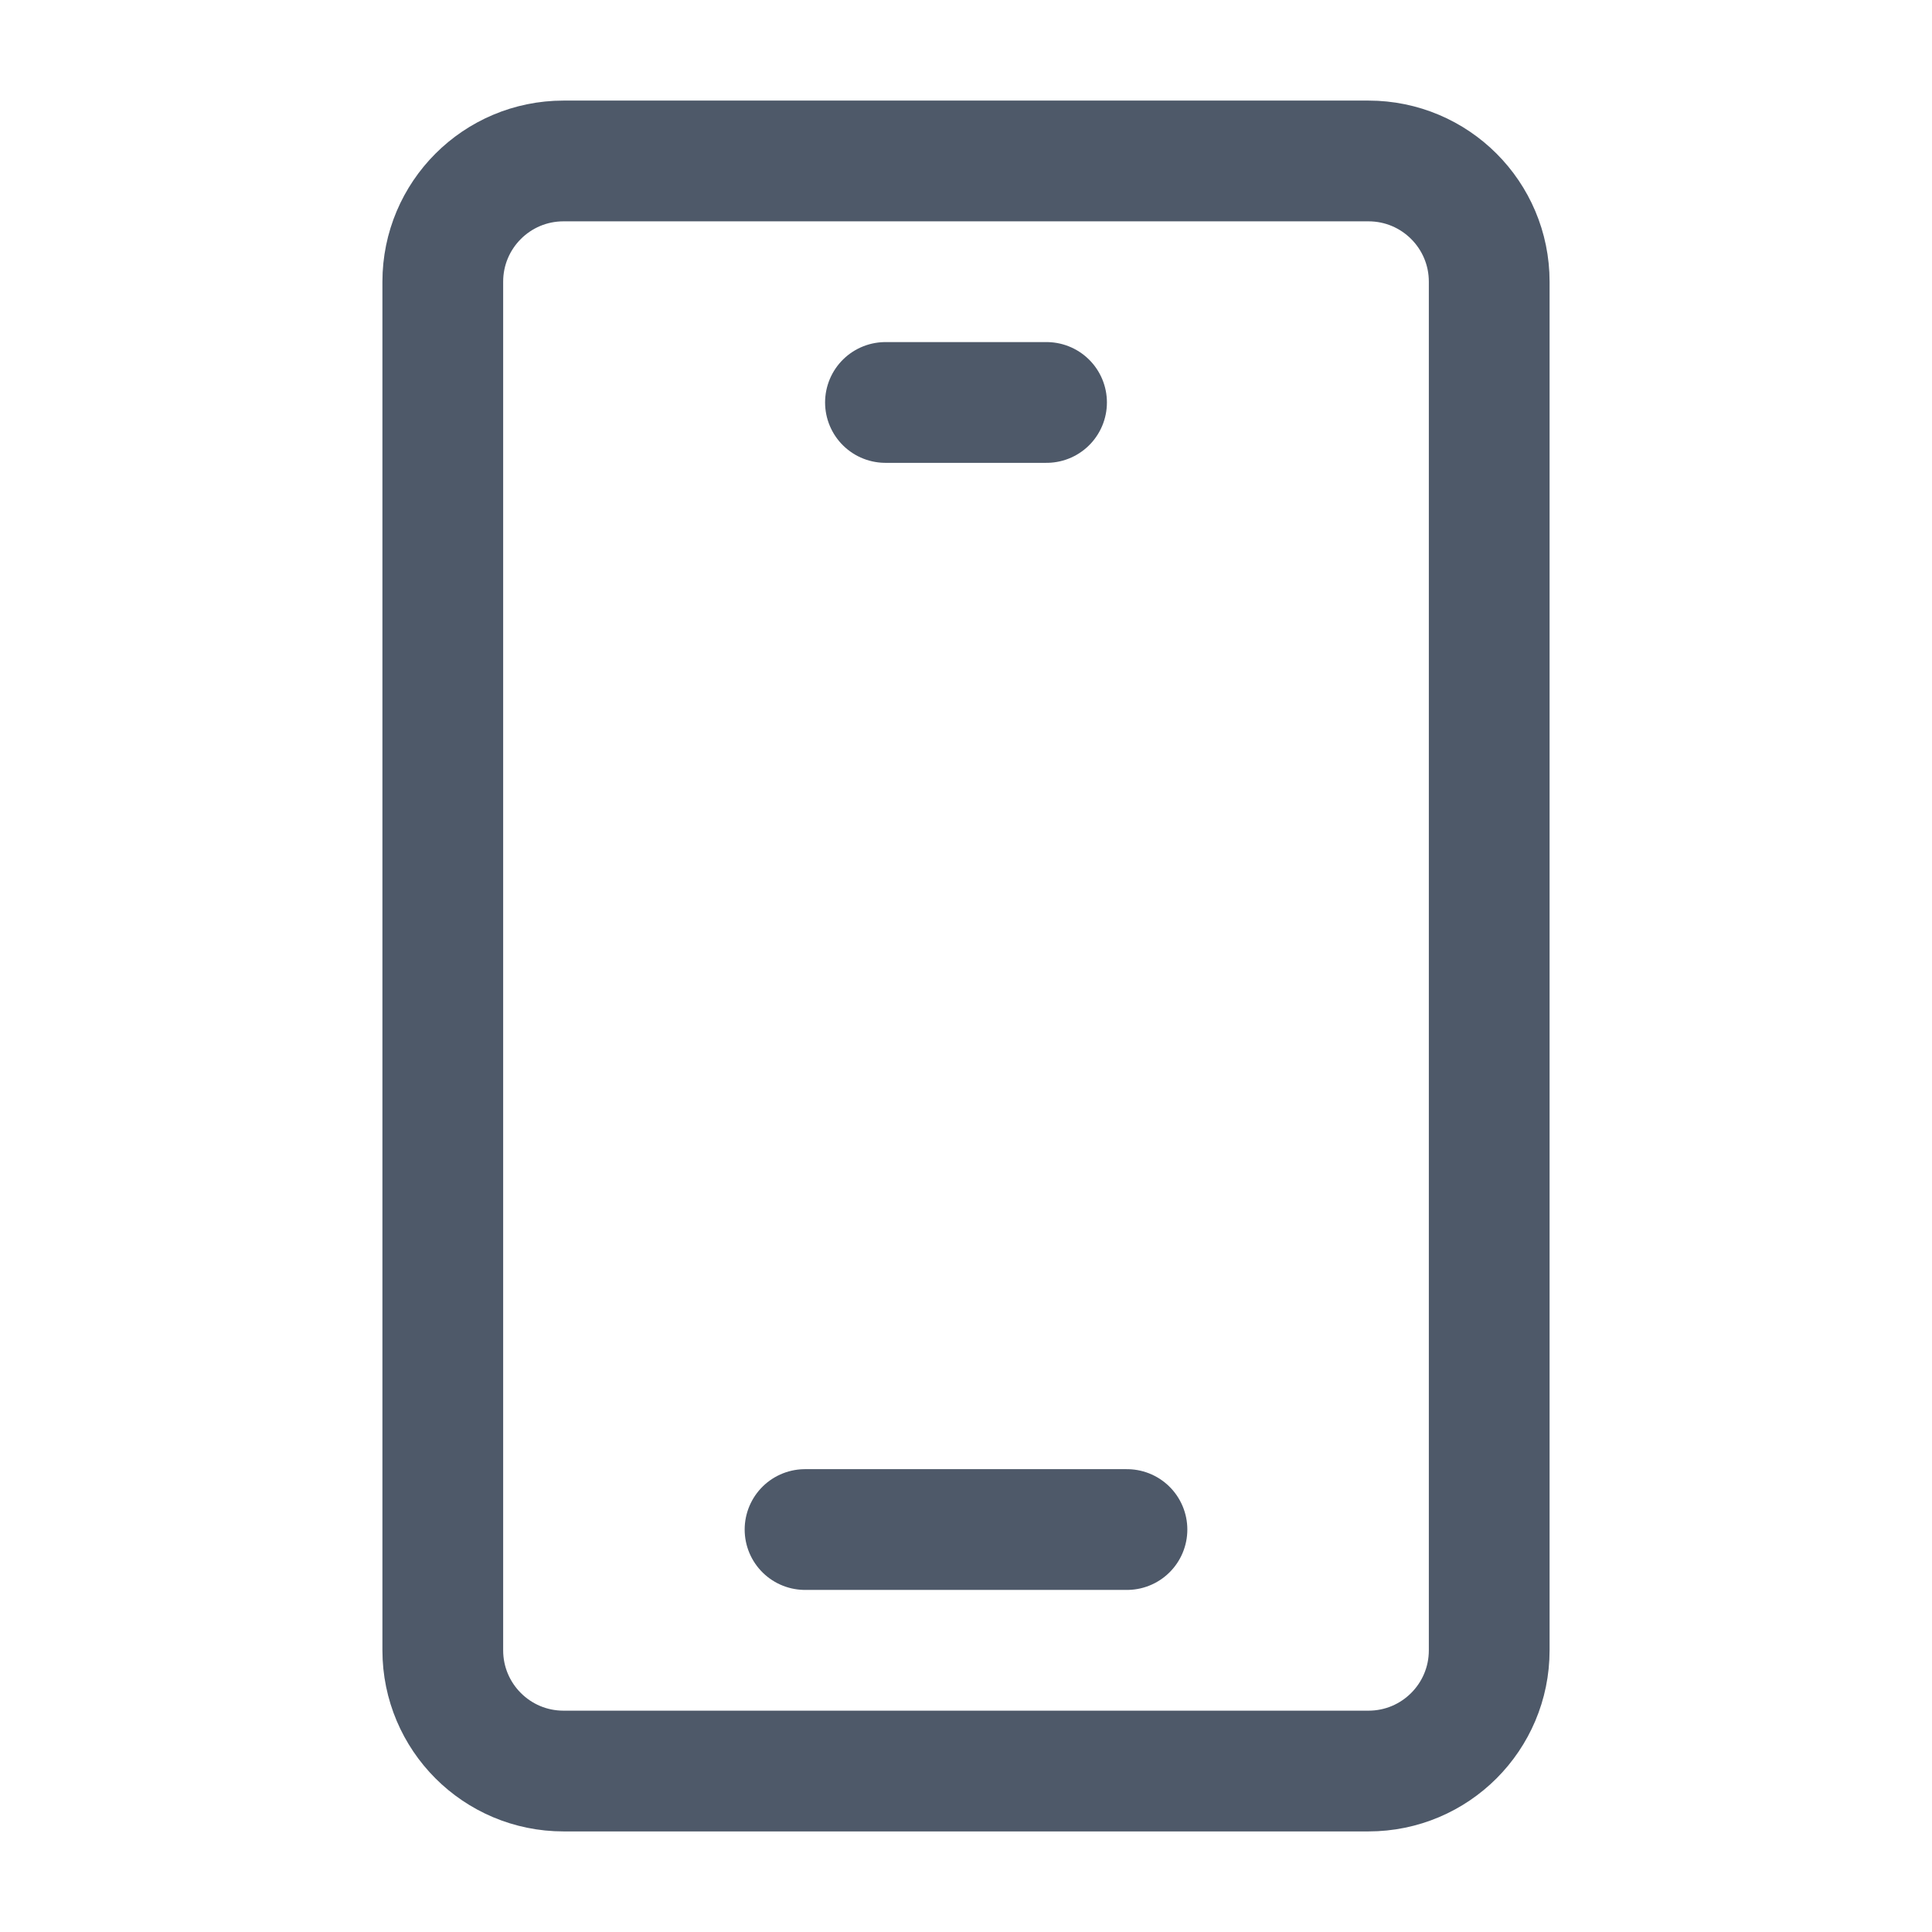
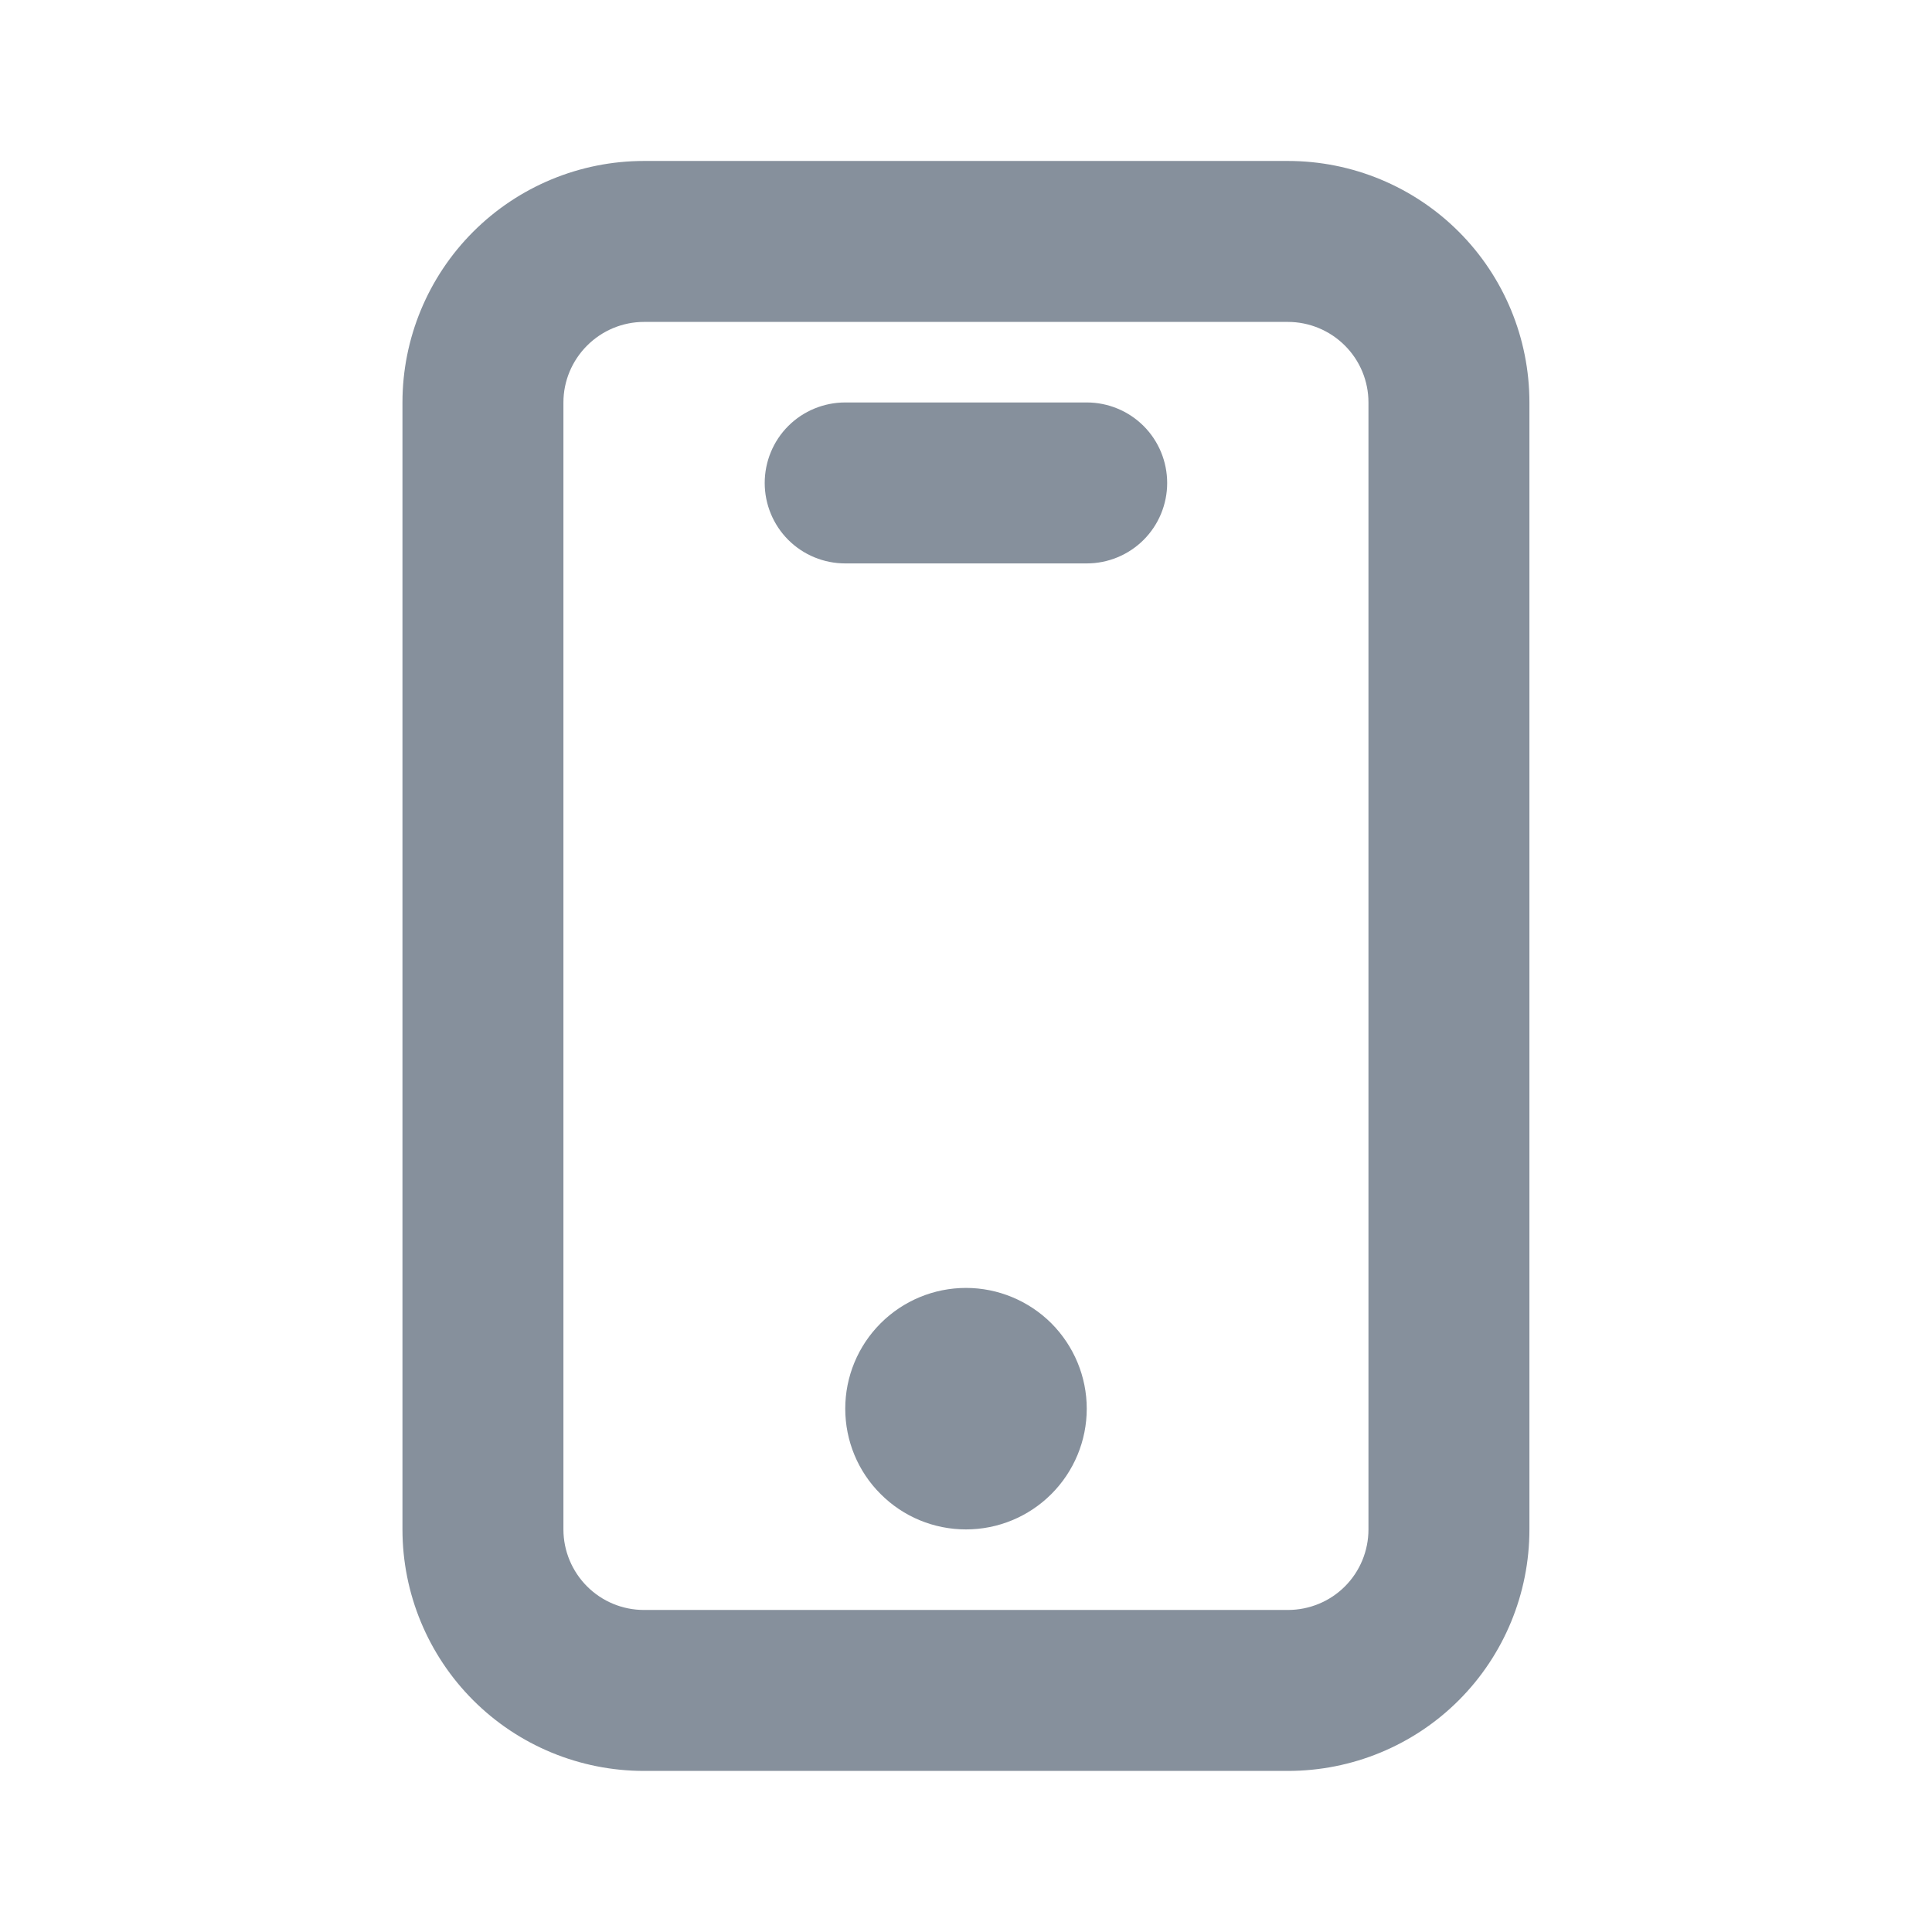
<svg xmlns="http://www.w3.org/2000/svg" width="16" height="16" viewBox="0 0 16 16" fill="none">
-   <path d="M4.667 1.333L11.333 1.333C11.886 1.333 12.333 1.781 12.333 2.333L12.333 13.667C12.333 14.219 11.886 14.667 11.333 14.667L4.667 14.667C4.114 14.667 3.667 14.219 3.667 13.667L3.667 2.333C3.667 1.781 4.114 1.333 4.667 1.333Z" stroke="rgba(78, 89, 105, 1)" stroke-width="1" style="mix-blend-mode:normal">
- </path>
-   <path stroke="rgba(78, 89, 105, 1)" stroke-width="1" stroke-linejoin="round" stroke-linecap="round" style="mix-blend-mode:normal" d="M7.333 3.333L8.667 3.333">
- </path>
-   <path stroke="rgba(78, 89, 105, 1)" stroke-width="1" stroke-linejoin="round" stroke-linecap="round" style="mix-blend-mode:normal" d="M6.667 12.667L9.333 12.667">
- </path>
+   <path fill-rule="evenodd" clip-rule="evenodd" d="M3.333 3.333C3.333 2.803 3.544 2.294 3.919 1.919C4.294 1.544 4.803 1.333 5.333 1.333H10.666C11.197 1.333 11.706 1.544 12.081 1.919C12.456 2.294 12.666 2.803 12.666 3.333V12.666C12.666 13.197 12.456 13.706 12.081 14.081C11.706 14.456 11.197 14.666 10.666 14.666H5.333C4.803 14.666 4.294 14.456 3.919 14.081C3.544 13.706 3.333 13.197 3.333 12.666V3.333ZM5.333 2.666C5.156 2.666 4.987 2.737 4.862 2.862C4.737 2.987 4.666 3.156 4.666 3.333V12.666C4.666 12.843 4.737 13.013 4.862 13.138C4.987 13.263 5.156 13.333 5.333 13.333H10.666C10.843 13.333 11.013 13.263 11.138 13.138C11.263 13.013 11.333 12.843 11.333 12.666V3.333C11.333 3.156 11.263 2.987 11.138 2.862C11.013 2.737 10.843 2.666 10.666 2.666H5.333ZM6.333 4C6.333 3.823 6.403 3.653 6.528 3.528C6.653 3.403 6.823 3.333 7 3.333H9C9.176 3.333 9.346 3.403 9.471 3.528C9.596 3.653 9.666 3.823 9.666 4C9.666 4.176 9.596 4.346 9.471 4.471C9.346 4.596 9.176 4.666 9 4.666H7C6.823 4.666 6.653 4.596 6.528 4.471C6.403 4.346 6.333 4.176 6.333 4ZM7 11.666C7 11.401 7.105 11.147 7.293 10.959C7.48 10.772 7.734 10.666 8 10.666C8.265 10.666 8.519 10.772 8.707 10.959C8.894 11.147 9 11.401 9 11.666C9 11.932 8.894 12.186 8.707 12.373C8.519 12.561 8.265 12.666 8 12.666C7.734 12.666 7.48 12.561 7.293 12.373C7.105 12.186 7 11.932 7 11.666Z" fill="#86909C" />
</svg>
